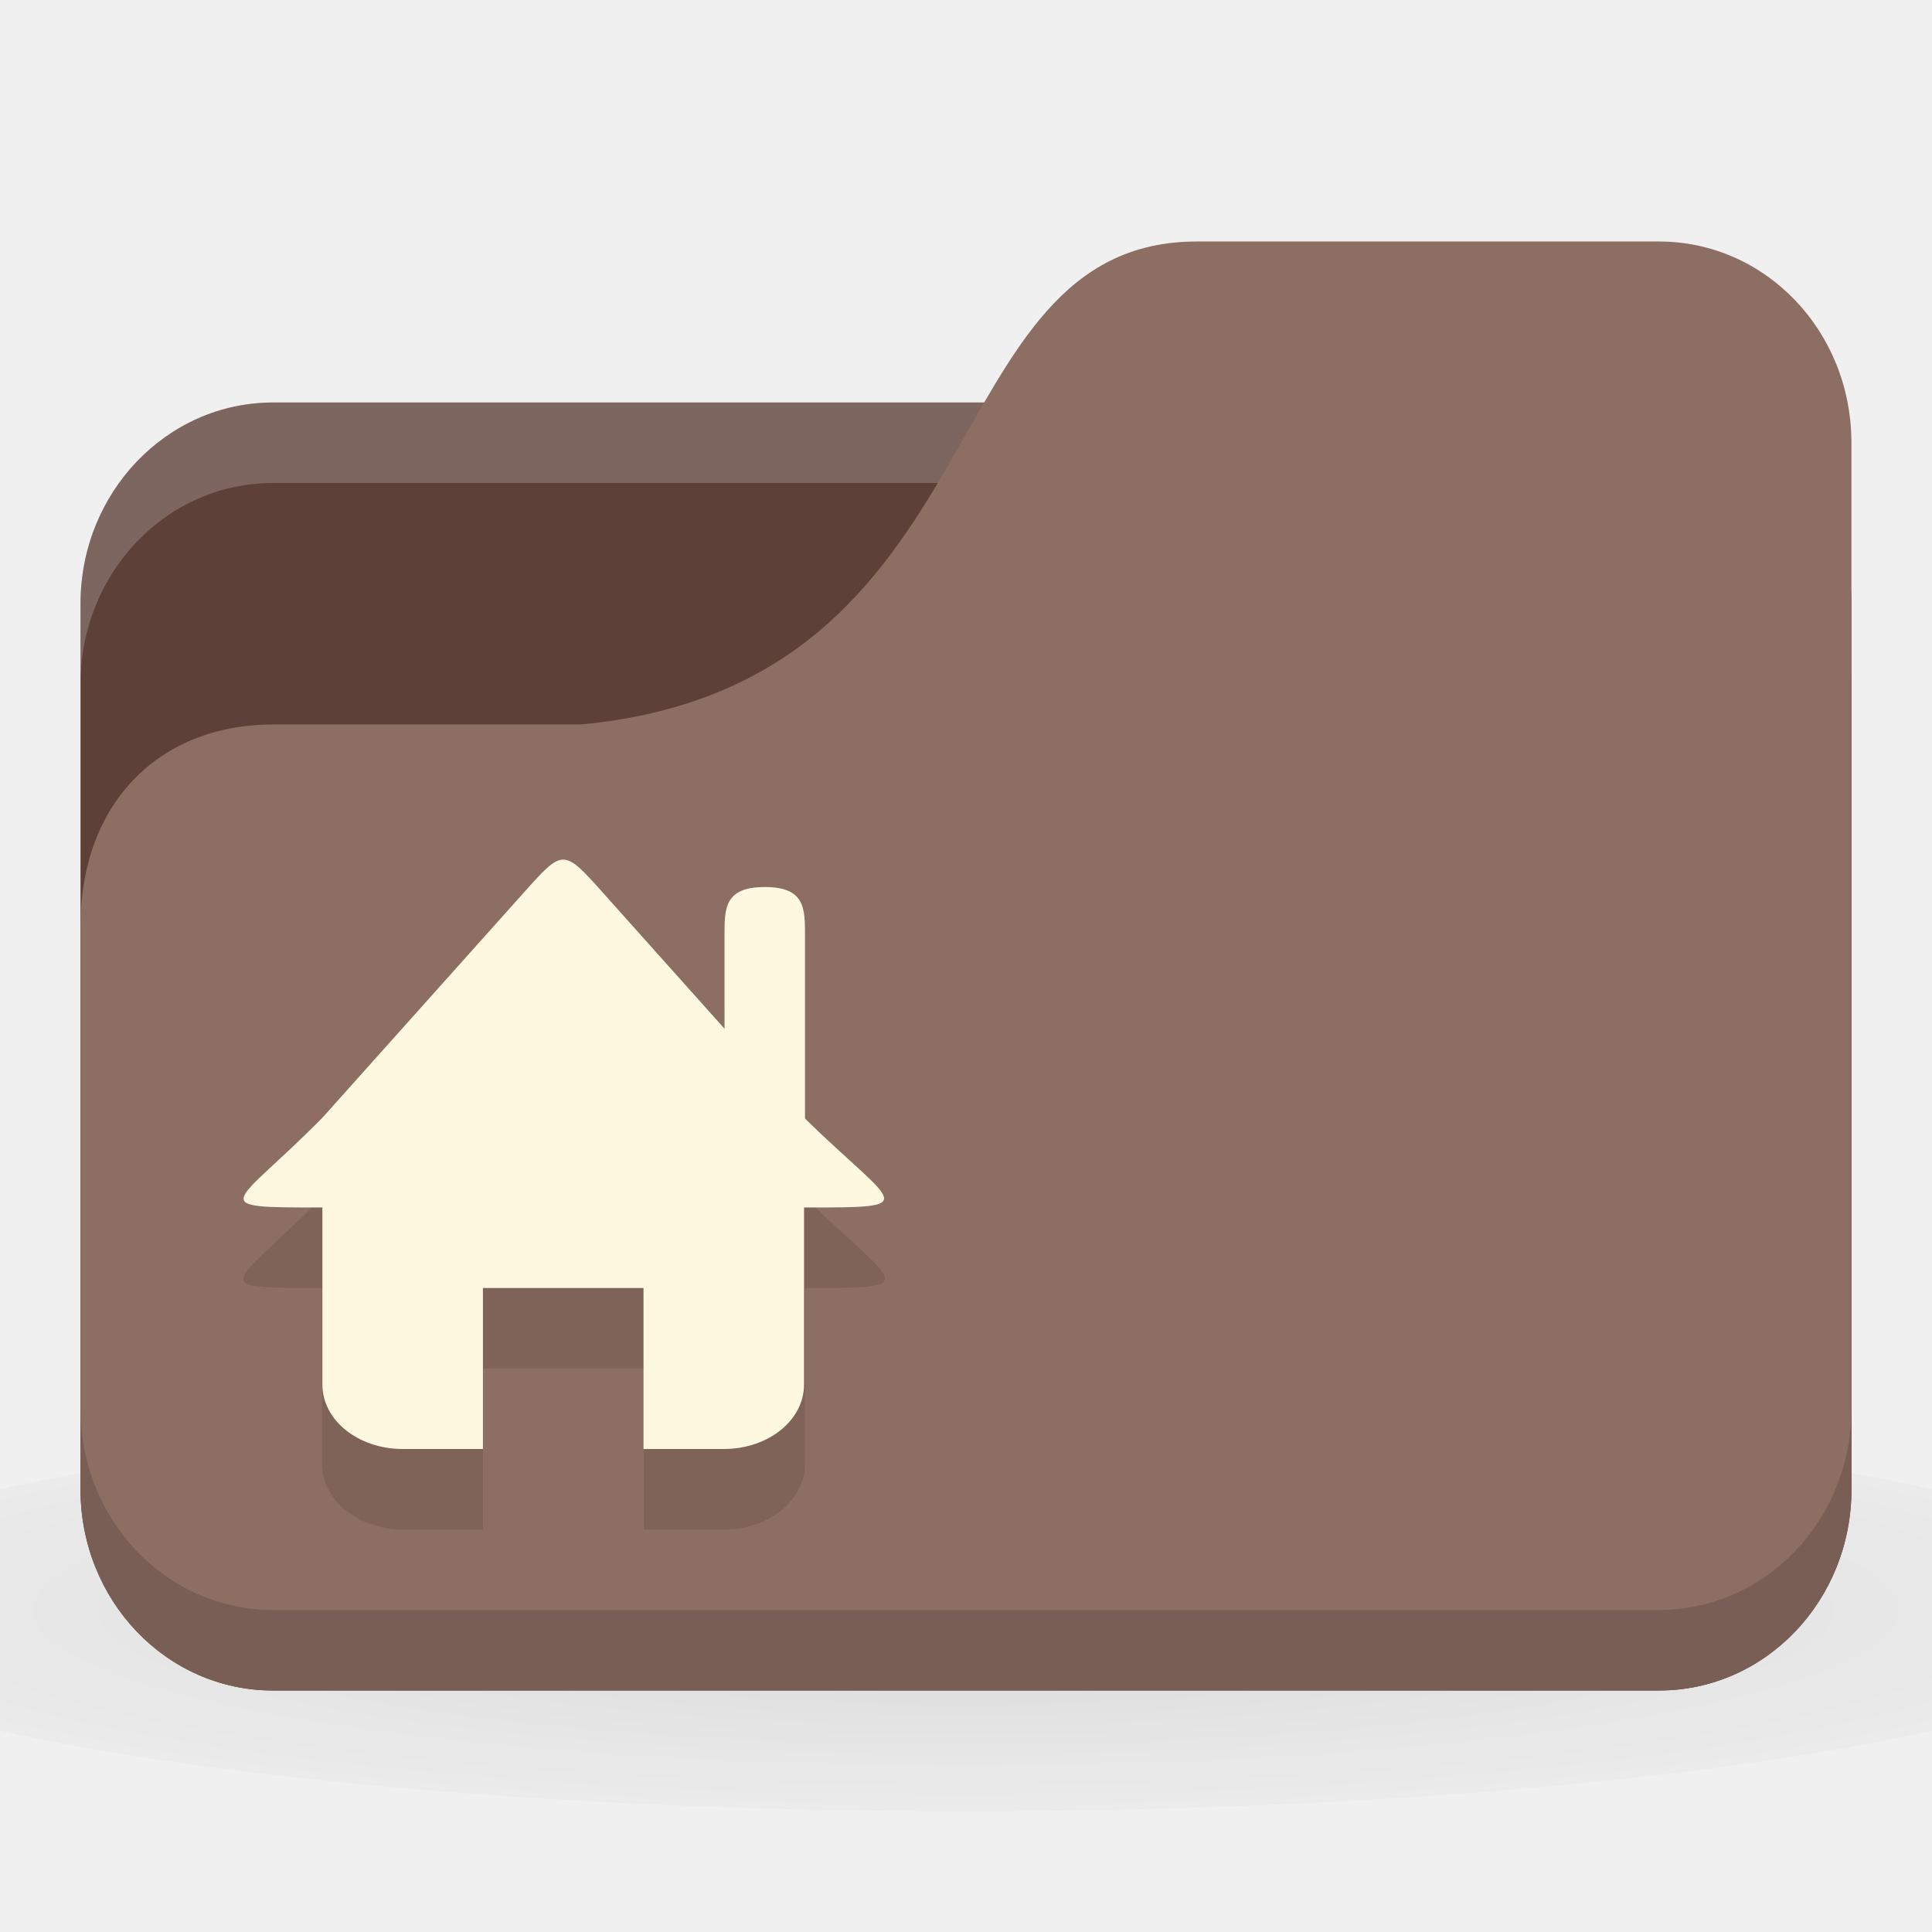
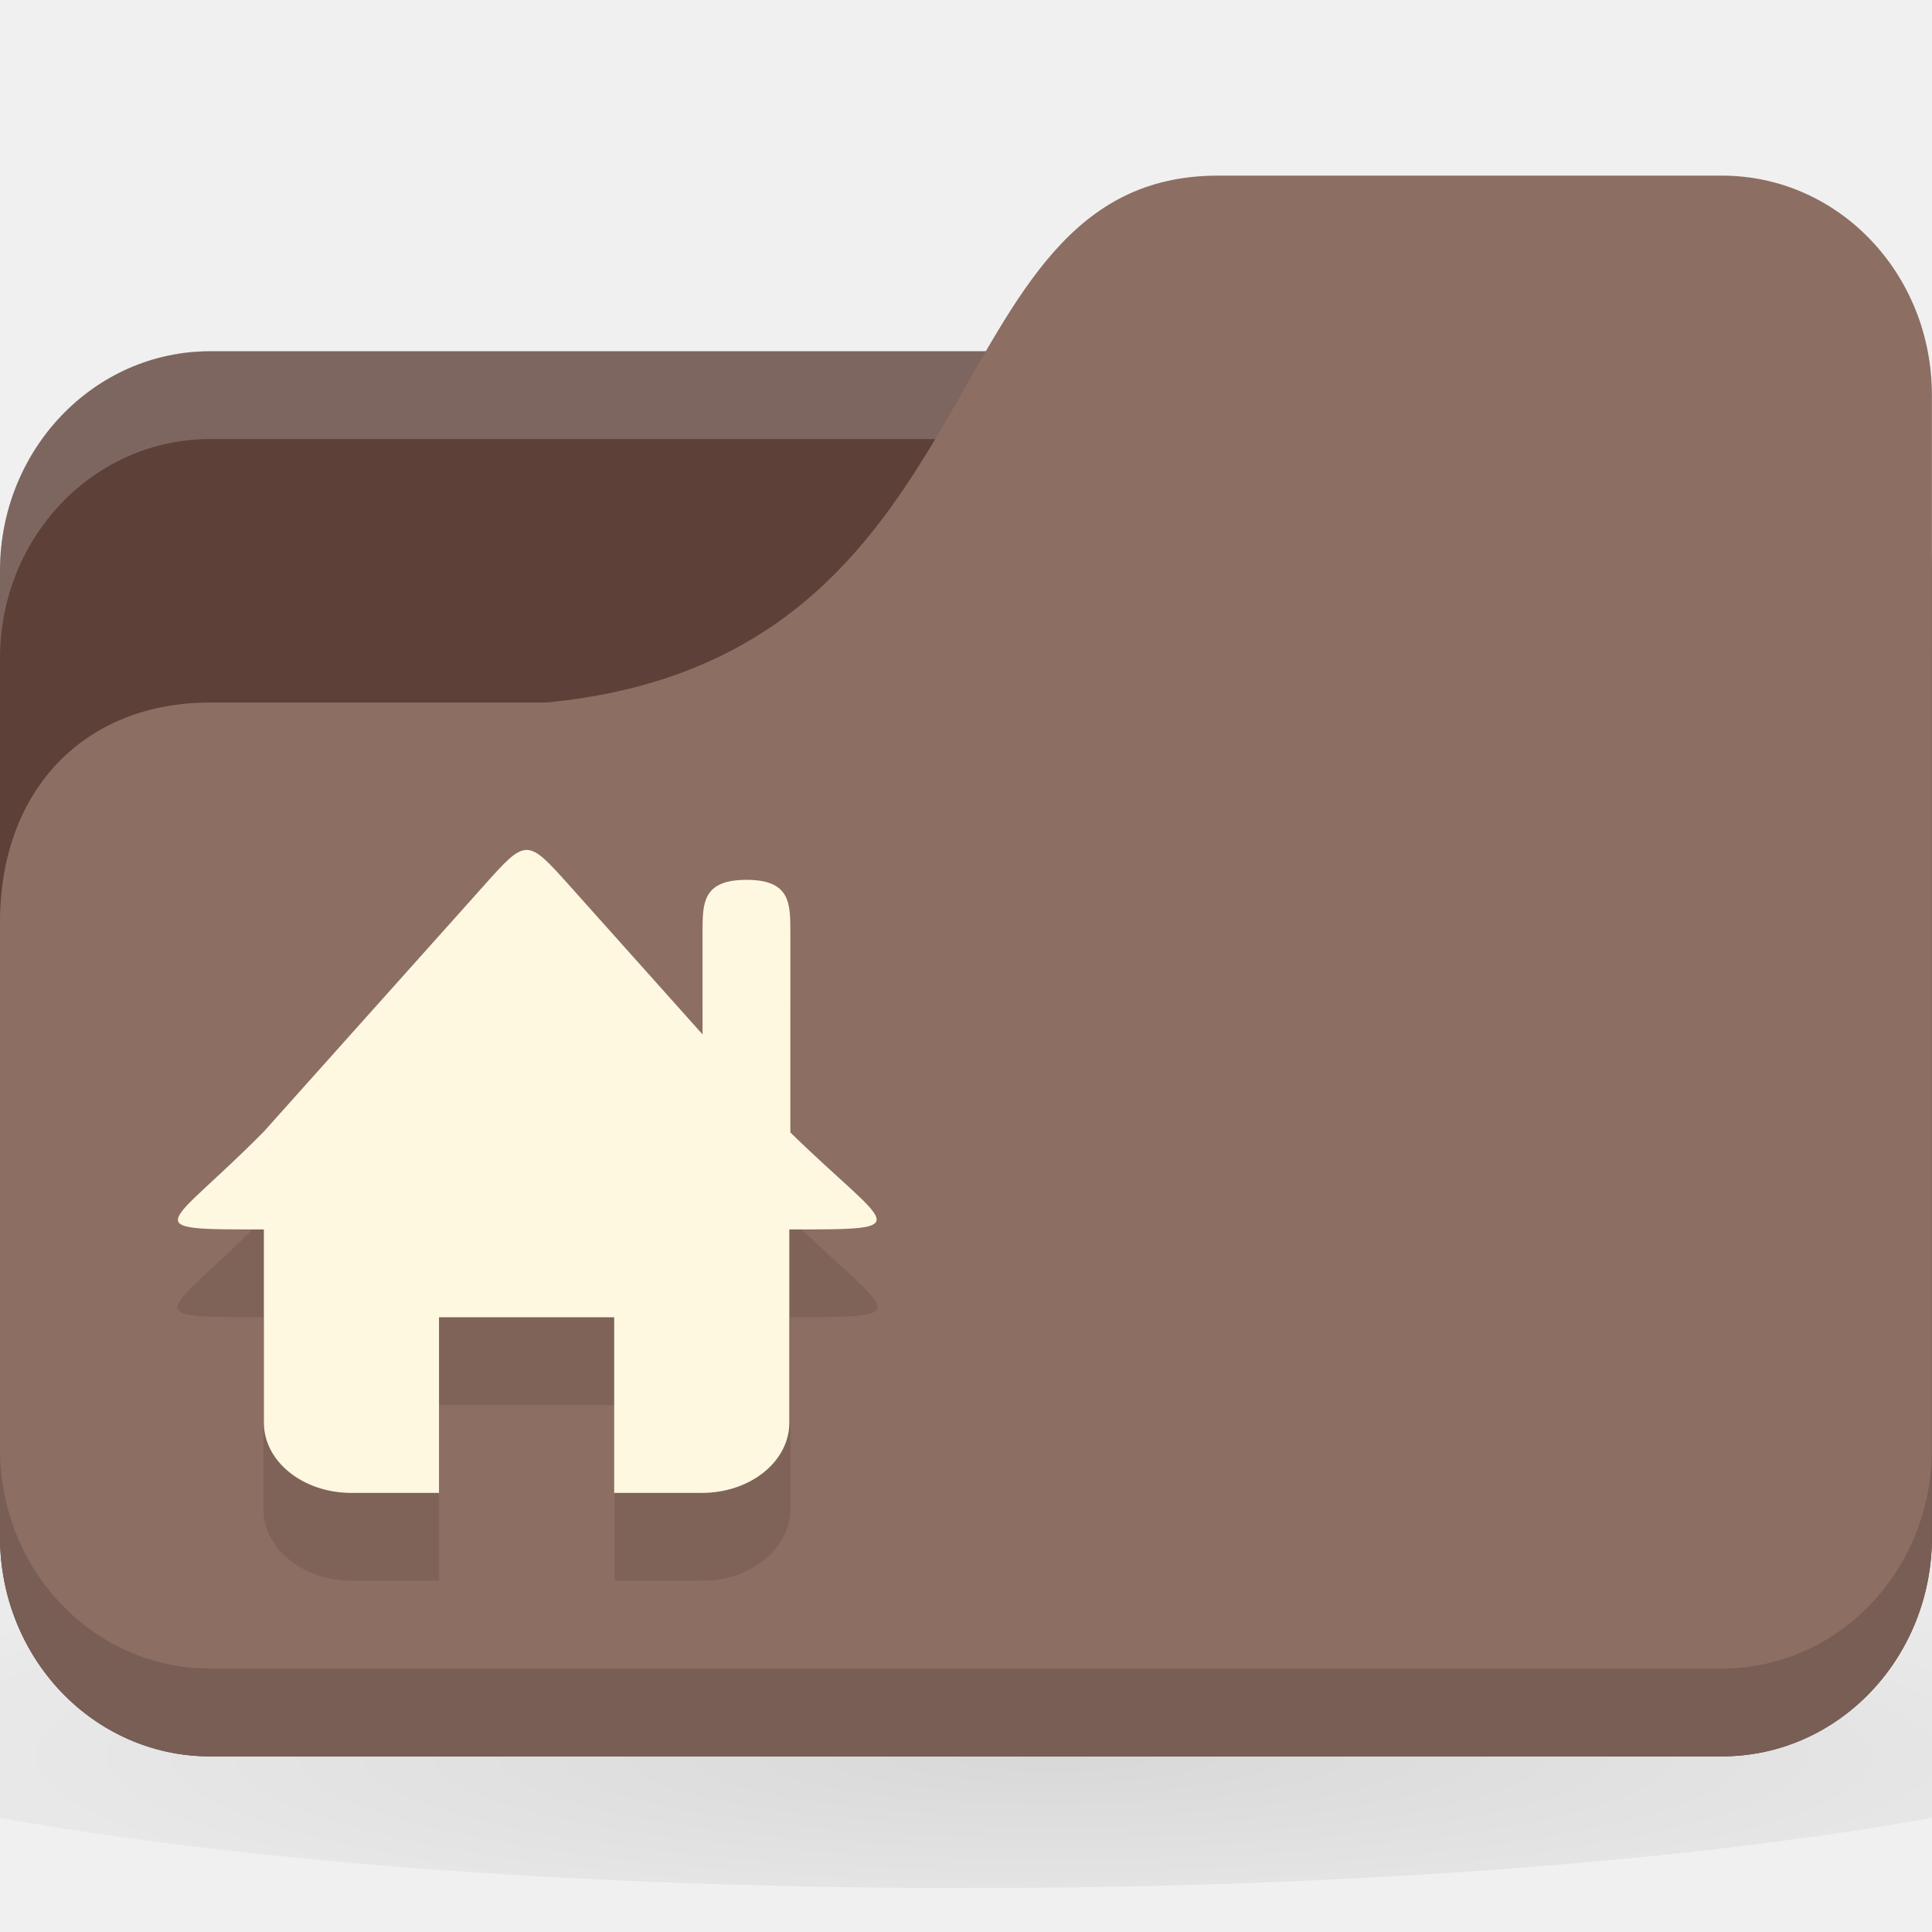
- <svg xmlns="http://www.w3.org/2000/svg" xmlns:xlink="http://www.w3.org/1999/xlink" width="24" height="24" id="svg2" version="1.1">
+ <svg xmlns="http://www.w3.org/2000/svg" xmlns:xlink="http://www.w3.org/1999/xlink" width="22" height="22" id="svg2" version="1.1">
  <defs id="defs4">
    <linearGradient id="linearGradient3855">
      <stop style="stop-color:#000000;stop-opacity:1;" offset="0" id="stop3857" />
      <stop style="stop-color:#000000;stop-opacity:0.294;" offset="1" id="stop3859" />
    </linearGradient>
    <linearGradient id="linearGradient3833">
      <stop id="stop3835" offset="0" style="stop-color:#fdfeff;stop-opacity:1;" />
      <stop id="stop3837" offset="1" style="stop-color:#dfe4e4;stop-opacity:1;" />
    </linearGradient>
    <linearGradient id="linearGradient3823">
      <stop style="stop-color:#49b7ef;stop-opacity:1;" offset="0" id="stop3825" />
      <stop style="stop-color:#1d8de2;stop-opacity:1;" offset="1" id="stop3827" />
    </linearGradient>
    <linearGradient id="linearGradient3956">
      <stop style="stop-color:#f8f4e1;stop-opacity:1;" offset="0" id="stop3958" />
      <stop style="stop-color:#eae5c8;stop-opacity:1;" offset="1" id="stop3960" />
    </linearGradient>
    <linearGradient id="linearGradient3915">
      <stop style="stop-color:#f8f4e1;stop-opacity:1;" offset="0" id="stop3917" />
      <stop style="stop-color:#ad9e57;stop-opacity:1;" offset="1" id="stop3919" />
    </linearGradient>
    <linearGradient id="linearGradient3861">
      <stop style="stop-color:#000000;stop-opacity:1;" offset="0" id="stop3863" />
      <stop style="stop-color:#000000;stop-opacity:0;" offset="1" id="stop3865" />
    </linearGradient>
    <linearGradient id="linearGradient3844">
      <stop style="stop-color:#000000;stop-opacity:0.392;" offset="0" id="stop3846" />
      <stop style="stop-color:#000000;stop-opacity:0;" offset="1" id="stop3848" />
    </linearGradient>
    <linearGradient id="linearGradient3810">
      <stop style="stop-color:#f2c66f;stop-opacity:1;" offset="0" id="stop3812" />
      <stop style="stop-color:#fbd68f;stop-opacity:1;" offset="1" id="stop3814" />
    </linearGradient>
    <linearGradient xlink:href="#linearGradient3810" id="linearGradient3816" x1="24" y1="1046.362" x2="24" y2="1014.362" gradientUnits="userSpaceOnUse" />
    <radialGradient xlink:href="#linearGradient3844" id="radialGradient3850" cx="24.076" cy="41.383" fx="24.076" fy="41.383" r="21.076" gradientTransform="matrix(1,0,0,0.1130763,0,36.7037)" gradientUnits="userSpaceOnUse" />
    <linearGradient xlink:href="#linearGradient3810" id="linearGradient3856" gradientUnits="userSpaceOnUse" x1="24" y1="1046.362" x2="24" y2="1014.362" gradientTransform="translate(0,-3)" />
    <linearGradient xlink:href="#linearGradient3810" id="linearGradient3858" gradientUnits="userSpaceOnUse" x1="24" y1="1046.362" x2="24" y2="1014.362" gradientTransform="translate(0,-1004.362)" />
    <linearGradient xlink:href="#linearGradient3861" id="linearGradient3867" x1="1.995" y1="28.562" x2="46.005" y2="28.562" gradientUnits="userSpaceOnUse" />
    <linearGradient xlink:href="#linearGradient3915" id="linearGradient3921" x1="35" y1="8" x2="38" y2="5" gradientUnits="userSpaceOnUse" />
    <linearGradient xlink:href="#linearGradient3915" id="linearGradient3933" gradientUnits="userSpaceOnUse" x1="35" y1="8" x2="38" y2="5" gradientTransform="matrix(1.043656,0,0,1.222222,26.3015,1003.251)" />
    <linearGradient xlink:href="#linearGradient3915" id="linearGradient3954" x1="35" y1="11" x2="44" y2="5" gradientUnits="userSpaceOnUse" gradientTransform="translate(22,1004.362)" />
    <linearGradient xlink:href="#linearGradient3823" id="linearGradient3829" x1="21" y1="14" x2="20" y2="24" gradientUnits="userSpaceOnUse" />
    <linearGradient xlink:href="#linearGradient3833" id="linearGradient3839" gradientUnits="userSpaceOnUse" x1="21" y1="14" x2="20" y2="26" />
    <linearGradient xlink:href="#linearGradient3855" id="linearGradient3862" x1="22" y1="15" x2="20" y2="30" gradientUnits="userSpaceOnUse" />
    <radialGradient r="24" fy="40.5" fx="24" cy="40.5" cx="24" gradientTransform="matrix(1.25,0,0,0.2083333,-6,1035.925)" gradientUnits="userSpaceOnUse" id="radialGradient3102" xlink:href="#linearGradient3886" />
    <linearGradient id="linearGradient3886">
      <stop style="stop-color:#000000;stop-opacity:1;" offset="0" id="stop3888" />
      <stop style="stop-color:#000000;stop-opacity:0.196;" offset="1" id="stop3890" />
    </linearGradient>
    <radialGradient r="24" fy="40.5" fx="24" cy="40.5" cx="24" gradientTransform="matrix(1.25,0,0,0.2083333,-6,1035.925)" gradientUnits="userSpaceOnUse" id="radialGradient3150" xlink:href="#linearGradient3886" />
    <radialGradient xlink:href="#linearGradient3886" id="radialGradient3533" gradientUnits="userSpaceOnUse" gradientTransform="matrix(1.25,0,0,0.2083333,-6,1035.925)" cx="24" cy="40.5" fx="24" fy="40.5" r="24" />
    <radialGradient xlink:href="#linearGradient3886" id="radialGradient3543" gradientUnits="userSpaceOnUse" gradientTransform="matrix(0.625,0,0,0.1041666,-3,1044.143)" cx="24" cy="40.5" fx="24" fy="40.5" r="24" />
    <radialGradient xlink:href="#linearGradient3886-9" id="radialGradient3011" gradientUnits="userSpaceOnUse" gradientTransform="matrix(0.625,0,0,0.1041666,-3,1044.143)" cx="24" cy="40.5" fx="24" fy="40.5" r="24" />
    <linearGradient id="linearGradient3886-9">
      <stop style="stop-color:#000000;stop-opacity:1;" offset="0" id="stop3888-1" />
      <stop style="stop-color:#000000;stop-opacity:0.196;" offset="1" id="stop3890-9" />
    </linearGradient>
-     <radialGradient r="24" fy="40.5" fx="24" cy="40.5" cx="24" gradientTransform="matrix(0.625,0,0,0.1041666,-3,1044.143)" gradientUnits="userSpaceOnUse" id="radialGradient3053" xlink:href="#linearGradient3886-9" />
+     <radialGradient r="24" fy="40.5" fx="24" cy="40.5" cx="24" gradientTransform="matrix(0.625,0,0,0.1041666,-3,1046.143)" gradientUnits="userSpaceOnUse" id="radialGradient3053" xlink:href="#linearGradient3886-9" />
  </defs>
-   <g id="layer1" transform="translate(0,-1028.362)">
-     <path style="opacity:0.1;fill:url(#radialGradient3053);fill-opacity:1;stroke:none" d="m 12,1045.862 c -4.913,0 -9.264,0.392 -12,1 l 0,3 c 2.736,0.609 7.087,1 12,1 4.913,0 9.264,-0.392 12,-1 l 0,-3 c -2.736,-0.609 -7.087,-1 -12,-1 z" id="path3868" />
-     <rect style="fill:#5d4037;fill-opacity:1;stroke:none" id="rect2987" width="22" height="16" x="1" y="1033.362" rx="2.391" ry="2.5" />
-     <path style="opacity:0.2;fill:#ffffff;fill-opacity:1;stroke:none" d="M 3.391,1033.362 C 2.067,1033.362 1,1034.477 1,1035.862 l 0,1 c 0,-1.385 1.067,-2.5 2.391,-2.5 l 17.217,0 c 1.325,0 2.391,1.115 2.391,2.5 l 0,-1 c 0,-1.385 -1.067,-2.5 -2.391,-2.5 l -17.217,0 z" id="rect3797" />
-     <path style="fill:#8d6e63;fill-opacity:1;stroke:none" d="m 3.391,1037.362 3.826,0 c 5.261,-0.5 4.304,-6 7.652,-6 l 5.739,0 c 1.325,0 2.391,1.115 2.391,2.5 l 0,13 c 0,1.385 -1.067,2.5 -2.391,2.5 l -17.217,0 C 2.067,1049.362 1,1048.247 1,1046.862 l 0,-7 c 0,-1.5 0.957,-2.5 2.391,-2.5 z" id="rect3776" />
-     <path style="opacity:0.15;fill:#000000;fill-opacity:1;stroke:none" d="m 1,1045.862 0,1 c 0,1.385 1.067,2.5 2.391,2.5 l 17.217,0 c 1.325,0 2.391,-1.115 2.391,-2.5 l 0,-1 c 0,1.385 -1.067,2.5 -2.391,2.5 l -17.217,0 C 2.067,1048.362 1,1047.247 1,1045.862 z" id="path3786" />
-     <path style="fill:#000000;fill-opacity:0.098" d="M 7 11.688 C 6.875 11.688 6.749 11.815 6.5 12.094 L 4 14.875 C 2.901 15.99 2.504 16 4 16 L 4 18.188 C 4 18.631 4.447 19 5 19 L 6 19 L 6 17 L 8 17 L 8 19 L 9 19 C 9.553 19 10 18.631 10 18.188 L 10 16 C 11.496 16 11.141 15.99 10 14.875 L 10 12.625 C 10 12.295 10 12.031 9.5 12.031 C 9 12.031 9 12.295 9 12.625 L 9 13.75 L 7.5 12.094 C 7.251 11.815 7.125 11.688 7 11.688 z " transform="translate(0,1028.362)" id="path3068" />
-     <path style="fill:#fff8e1;fill-opacity:1" d="m 4.005,1043.162 0,2.4 c 0,0.443 0.445,0.8 0.997,0.8 l 0.997,0 0,-2 1.995,0 0,2 0.997,0 c 0.553,0 0.997,-0.357 0.997,-0.8 l 0,-2.4 z" id="rect2989" />
-     <path style="fill:#fff8e1;fill-opacity:1;stroke:none" d="m 4.005,1042.247 c -1.099,1.115 -1.496,1.115 0,1.115 l 5.984,0 c 1.496,0 1.141,0 0,-1.115 l -2.493,-2.788 c -0.499,-0.558 -0.499,-0.558 -0.997,0 z" id="path3761" />
-     <path style="fill:#fff8e1;fill-opacity:1;stroke:none" d="m 9.5,1039.381 c 0.5,0 0.5,0.266 0.5,0.596 l 0,2.385 -1,0 0,-2.385 c 0,-0.33 0,-0.596 0.5,-0.596 z" id="rect3763" />
+   <g id="layer1" transform="translate(0,-1030.362)">
+     <path style="opacity:0.1;fill:url(#radialGradient3053);fill-opacity:1;stroke:none" d="m 11,1046.862 c -4.913,0 -9.264,0.392 -12,1 l 0,3 c 2.736,0.609 7.087,1 12,1 4.913,0 9.264,-0.392 12,-1 l 0,-3 c -2.736,-0.609 -7.087,-1 -12,-1 z" id="path3868" />
+     <rect style="fill:#5d4037;fill-opacity:1;stroke:none" id="rect2987" width="22" height="16" x="0" y="1034.362" rx="2.391" ry="2.5" />
+     <path style="opacity:0.2;fill:#ffffff;fill-opacity:1;stroke:none" d="M 2.391,1034.362 C 1.067,1034.362 0,1035.477 0,1036.862 l 0,1 c 0,-1.385 1.067,-2.5 2.391,-2.5 l 17.217,0 c 1.325,0 2.391,1.115 2.391,2.5 l 0,-1 c 0,-1.385 -1.067,-2.5 -2.391,-2.5 l -17.217,0 z" id="rect3797" />
+     <path style="fill:#8d6e63;fill-opacity:1;stroke:none" d="m 2.391,1038.362 3.826,0 c 5.261,-0.5 4.304,-6 7.652,-6 l 5.739,0 c 1.325,0 2.391,1.115 2.391,2.5 l 0,13 c 0,1.385 -1.067,2.5 -2.391,2.5 l -17.217,0 C 1.067,1050.362 0,1049.247 0,1047.862 l 0,-7 c 0,-1.5 0.957,-2.5 2.391,-2.5 z" id="rect3776" />
+     <path style="opacity:0.15;fill:#000000;fill-opacity:1;stroke:none" d="m 0,1046.862 0,1 c 0,1.385 1.067,2.5 2.391,2.5 l 17.217,0 c 1.325,0 2.391,-1.115 2.391,-2.5 l 0,-1 c 0,1.385 -1.067,2.5 -2.391,2.5 l -17.217,0 C 1.067,1049.362 0,1048.247 0,1046.862 Z" id="path3786" />
+     <path style="fill:#000000;fill-opacity:0.098" d="m 6,1041.05 c -0.125,0 -0.251,0.128 -0.5,0.406 l -2.5,2.781 c -1.099,1.115 -1.496,1.125 0,1.125 l 0,2.188 c 0,0.443 0.447,0.812 1,0.812 l 1,0 0,-2 2,0 0,2 1,0 c 0.553,0 1,-0.369 1,-0.812 l 0,-2.188 c 1.496,0 1.141,-0.01 0,-1.125 l 0,-2.25 c 0,-0.33 0,-0.594 -0.5,-0.594 -0.5,0 -0.5,0.263 -0.5,0.594 l 0,1.125 -1.5,-1.656 c -0.249,-0.279 -0.375,-0.406 -0.5,-0.406 z" id="path3068" />
+     <path style="fill:#fff8e1;fill-opacity:1" d="m 3.005,1044.162 0,2.4 c 0,0.443 0.445,0.8 0.997,0.8 l 0.997,0 0,-2 1.995,0 0,2 0.997,0 c 0.553,0 0.997,-0.357 0.997,-0.8 l 0,-2.4 z" id="rect2989" />
+     <path style="fill:#fff8e1;fill-opacity:1;stroke:none" d="m 3.005,1043.247 c -1.099,1.115 -1.496,1.115 0,1.115 l 5.984,0 c 1.496,0 1.141,0 0,-1.115 l -2.493,-2.788 c -0.499,-0.558 -0.499,-0.558 -0.997,0 z" id="path3761" />
+     <path style="fill:#fff8e1;fill-opacity:1;stroke:none" d="m 8.5,1040.381 c 0.5,0 0.5,0.266 0.5,0.596 l 0,2.385 -1,0 0,-2.385 c 0,-0.33 0,-0.596 0.5,-0.596 z" id="rect3763" />
  </g>
</svg>
